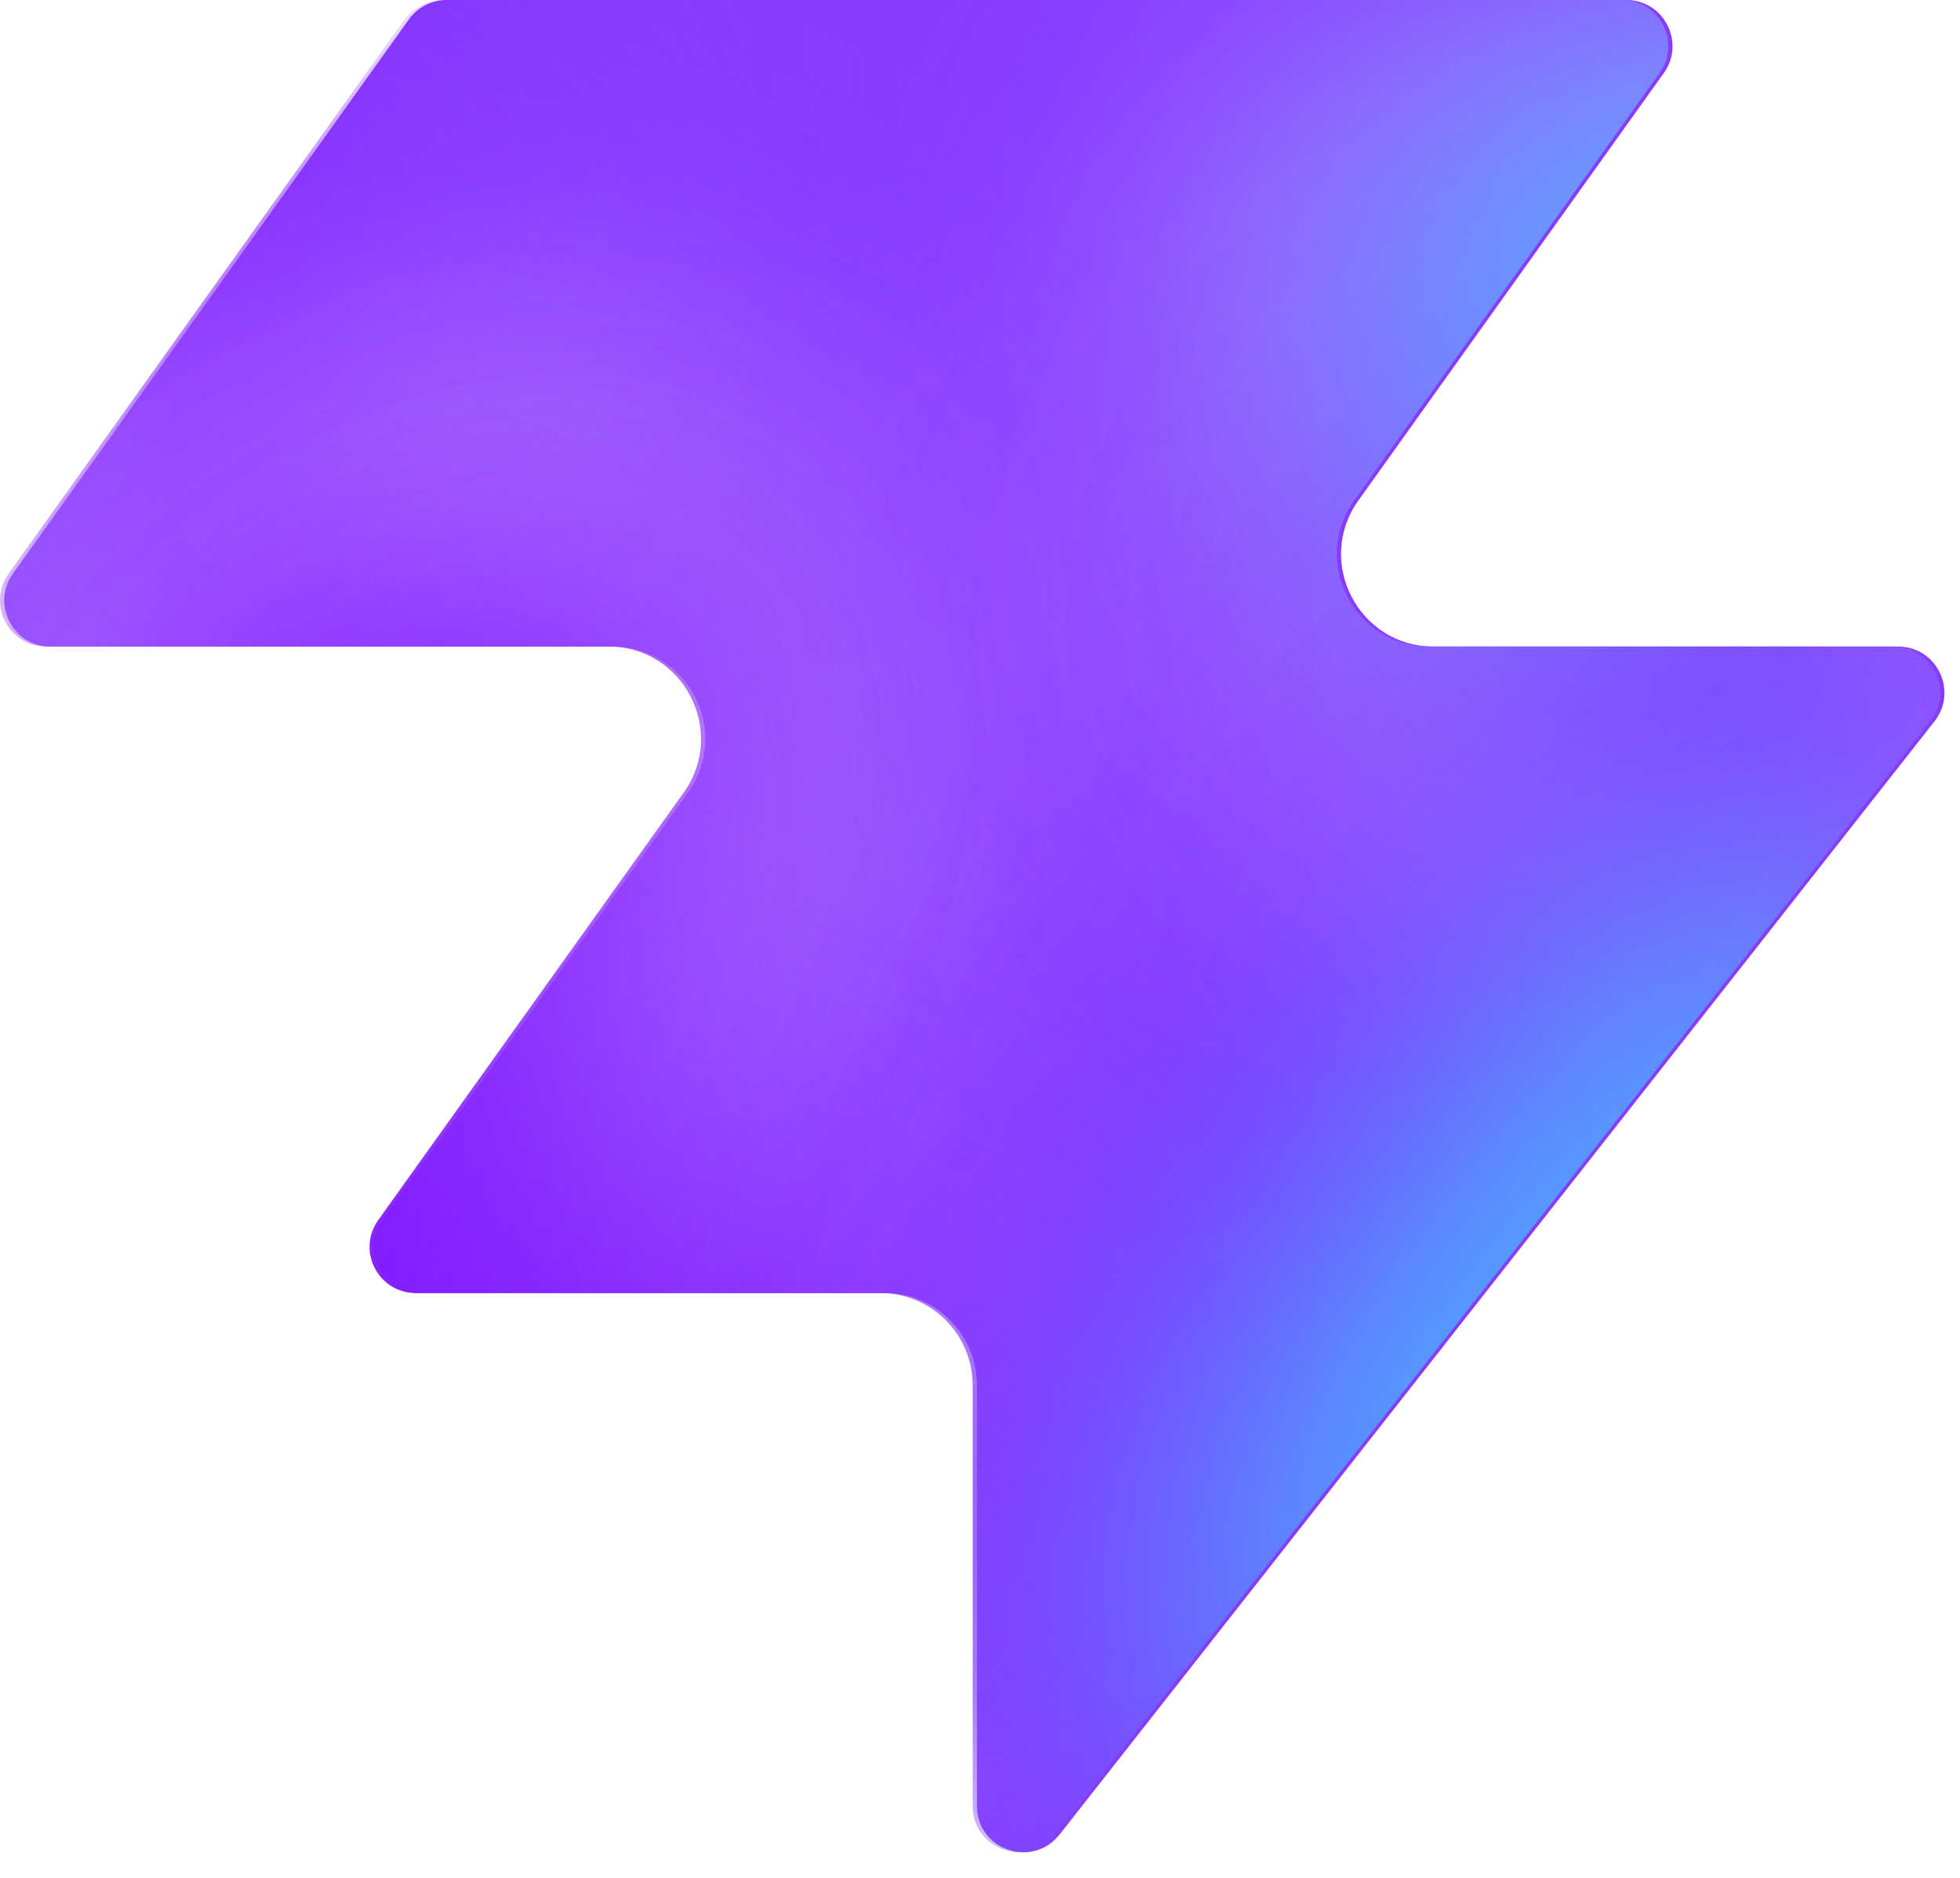
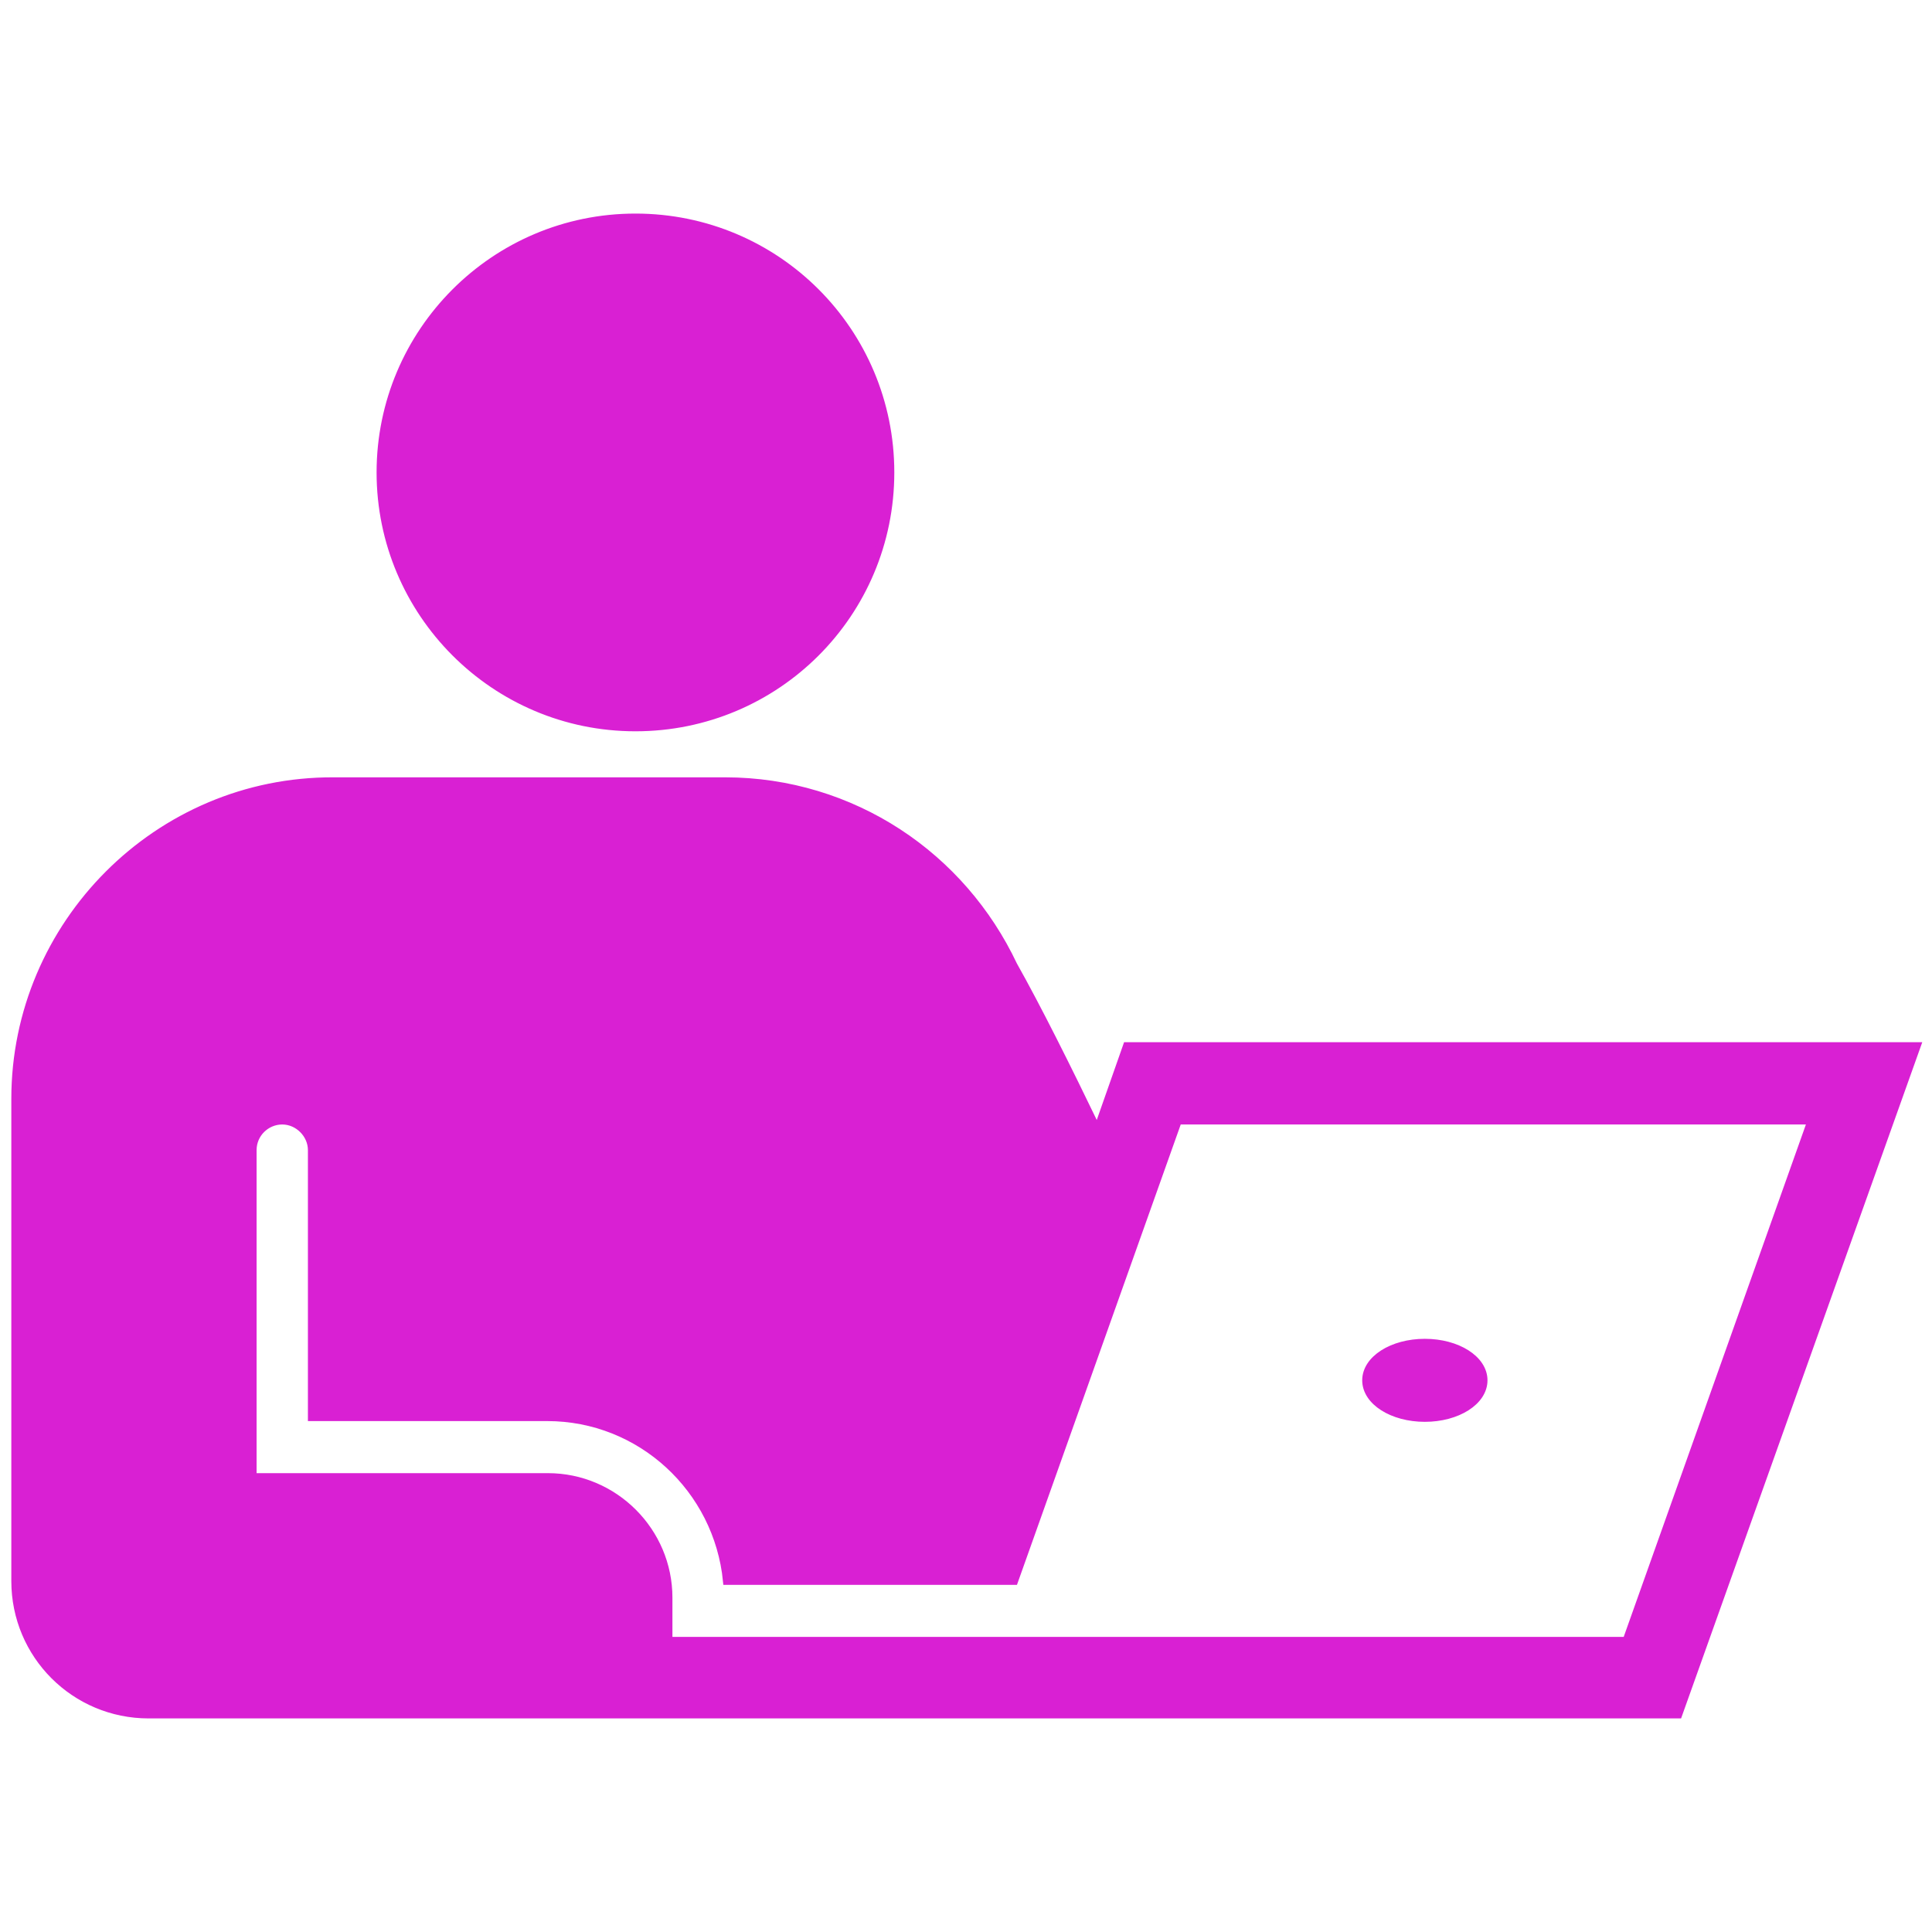
- <svg xmlns="http://www.w3.org/2000/svg" width="48" height="46" fill="none" viewBox="0 0 48 46">
-   <path fill="#863bff" d="M25.946 44.938c-.664.845-2.021.375-2.021-.698V33.937a2.26 2.26 0 0 0-2.262-2.262H10.287c-.92 0-1.456-1.04-.92-1.788l7.48-10.471c1.07-1.497 0-3.578-1.842-3.578H1.237c-.92 0-1.456-1.04-.92-1.788L10.013.474c.214-.297.556-.474.92-.474h28.894c.92 0 1.456 1.04.92 1.788l-7.48 10.471c-1.07 1.498 0 3.579 1.842 3.579h11.377c.943 0 1.473 1.088.89 1.83L25.947 44.94z" style="fill:#863bff;fill:color(display-p3 .525 .23 1);fill-opacity:1" />
-   <mask id="a" width="48" height="46" x="0" y="0" maskUnits="userSpaceOnUse" style="mask-type:alpha">
-     <path fill="#000" d="M25.842 44.938c-.664.844-2.021.375-2.021-.698V33.937a2.26 2.26 0 0 0-2.262-2.262H10.183c-.92 0-1.456-1.04-.92-1.788l7.48-10.471c1.07-1.498 0-3.579-1.842-3.579H1.133c-.92 0-1.456-1.04-.92-1.787L9.91.473c.214-.297.556-.474.92-.474h28.894c.92 0 1.456 1.04.92 1.788l-7.48 10.471c-1.07 1.498 0 3.578 1.842 3.578h11.377c.943 0 1.473 1.088.89 1.832L25.843 44.94z" style="fill:#000;fill-opacity:1" />
-   </mask>
-   <g mask="url(#a)">
-     <g filter="url(#b)">
-       <ellipse cx="5.508" cy="14.704" fill="#ede6ff" rx="5.508" ry="14.704" style="fill:#ede6ff;fill:color(display-p3 .927 .903 1);fill-opacity:1" transform="matrix(.00324 1 1 -.00324 -4.47 31.516)" />
-     </g>
-     <g filter="url(#c)">
-       <ellipse cx="10.399" cy="29.851" fill="#ede6ff" rx="10.399" ry="29.851" style="fill:#ede6ff;fill:color(display-p3 .927 .903 1);fill-opacity:1" transform="matrix(.00324 1 1 -.00324 -39.328 7.883)" />
-     </g>
-     <g filter="url(#d)">
-       <ellipse cx="5.508" cy="30.487" fill="#7e14ff" rx="5.508" ry="30.487" style="fill:#7e14ff;fill:color(display-p3 .492 .077 1);fill-opacity:1" transform="rotate(89.814 -25.913 -14.639)scale(1 -1)" />
-     </g>
-     <g filter="url(#e)">
-       <ellipse cx="5.508" cy="30.599" fill="#7e14ff" rx="5.508" ry="30.599" style="fill:#7e14ff;fill:color(display-p3 .492 .077 1);fill-opacity:1" transform="rotate(89.814 -32.644 -3.334)scale(1 -1)" />
-     </g>
-     <g filter="url(#f)">
-       <ellipse cx="5.508" cy="30.599" fill="#7e14ff" rx="5.508" ry="30.599" style="fill:#7e14ff;fill:color(display-p3 .492 .077 1);fill-opacity:1" transform="matrix(.00324 1 1 -.00324 -34.34 30.47)" />
-     </g>
-     <g filter="url(#g)">
-       <ellipse cx="14.072" cy="22.078" fill="#ede6ff" rx="14.072" ry="22.078" style="fill:#ede6ff;fill:color(display-p3 .927 .903 1);fill-opacity:1" transform="rotate(93.35 24.506 48.493)scale(-1 1)" />
-     </g>
-     <g filter="url(#h)">
-       <ellipse cx="3.47" cy="21.501" fill="#7e14ff" rx="3.47" ry="21.501" style="fill:#7e14ff;fill:color(display-p3 .492 .077 1);fill-opacity:1" transform="rotate(89.009 28.708 47.59)scale(-1 1)" />
-     </g>
-     <g filter="url(#i)">
-       <ellipse cx="3.47" cy="21.501" fill="#7e14ff" rx="3.47" ry="21.501" style="fill:#7e14ff;fill:color(display-p3 .492 .077 1);fill-opacity:1" transform="rotate(89.009 28.708 47.59)scale(-1 1)" />
-     </g>
-     <g filter="url(#j)">
-       <ellipse cx=".387" cy="8.972" fill="#7e14ff" rx="4.407" ry="29.108" style="fill:#7e14ff;fill:color(display-p3 .492 .077 1);fill-opacity:1" transform="rotate(39.51 .387 8.972)" />
-     </g>
-     <g filter="url(#k)">
-       <ellipse cx="47.523" cy="-6.092" fill="#7e14ff" rx="4.407" ry="29.108" style="fill:#7e14ff;fill:color(display-p3 .492 .077 1);fill-opacity:1" transform="rotate(37.892 47.523 -6.092)" />
-     </g>
-     <g filter="url(#l)">
-       <ellipse cx="41.412" cy="6.333" fill="#47bfff" rx="5.971" ry="9.665" style="fill:#47bfff;fill:color(display-p3 .28 .748 1);fill-opacity:1" transform="rotate(37.892 41.412 6.333)" />
-     </g>
-     <g filter="url(#m)">
-       <ellipse cx="-1.879" cy="38.332" fill="#7e14ff" rx="4.407" ry="29.108" style="fill:#7e14ff;fill:color(display-p3 .492 .077 1);fill-opacity:1" transform="rotate(37.892 -1.88 38.332)" />
-     </g>
-     <g filter="url(#n)">
-       <ellipse cx="-1.879" cy="38.332" fill="#7e14ff" rx="4.407" ry="29.108" style="fill:#7e14ff;fill:color(display-p3 .492 .077 1);fill-opacity:1" transform="rotate(37.892 -1.88 38.332)" />
-     </g>
-     <g filter="url(#o)">
-       <ellipse cx="35.651" cy="29.907" fill="#7e14ff" rx="4.407" ry="29.108" style="fill:#7e14ff;fill:color(display-p3 .492 .077 1);fill-opacity:1" transform="rotate(37.892 35.651 29.907)" />
-     </g>
-     <g filter="url(#p)">
-       <ellipse cx="38.418" cy="32.4" fill="#47bfff" rx="5.971" ry="15.297" style="fill:#47bfff;fill:color(display-p3 .28 .748 1);fill-opacity:1" transform="rotate(37.892 38.418 32.4)" />
-     </g>
+ <svg xmlns="http://www.w3.org/2000/svg" fill="#d920d3" version="1.1" id="Layer_1" width="800px" height="800px" viewBox="0 0 256 203" xml:space="preserve" stroke="#d920d3">
+   <g id="SVGRepo_bgCarrier" stroke-width="0" />
+   <g id="SVGRepo_tracerCarrier" stroke-linecap="round" stroke-linejoin="round" />
+   <g id="SVGRepo_iconCarrier">
+     <path d="M84.2,2.3c18.7,0,33.8,15.1,33.8,33.8s-15.1,33.8-33.8,33.8S50.4,54.7,50.4,36.1S65.5,2.3,84.2,2.3z M188.8,151.4 c4.3,0,7.8,2.2,7.8,5s-3.5,5-7.8,5c-4.3,0-7.8-2.2-7.8-5S184.5,151.4,188.8,151.4z M149.3,112.1l-3.9,11.1c-4-8.3-8-16.3-11.1-21.8 c-3.4-7.2-8.7-13.3-15.3-17.6c-6.6-4.3-14.5-6.8-22.9-6.8H44.2C20.9,76.9,2,96,2,119.1V183c0,9.8,7.9,17.7,17.7,17.7h202.7 l31.6-88.6H149.3z M215.5,190.9H88.6v-5.7c0-8.8-7.2-16-16-16H33.5v-43.3c0-2.2,1.8-3.9,3.9-3.9s3.9,1.8,3.9,3.9v35.4h31.2 c12.4,0,22.6,9.5,23.8,21.7h38.1l21.7-61H240L215.5,190.9z" />
  </g>
-   <defs>
-     <filter id="b" width="60.045" height="41.654" x="-19.77" y="16.149" color-interpolation-filters="sRGB" filterUnits="userSpaceOnUse">
-       <feFlood flood-opacity="0" result="BackgroundImageFix" />
-       <feBlend in="SourceGraphic" in2="BackgroundImageFix" result="shape" />
-       <feGaussianBlur result="effect1_foregroundBlur_2002_17158" stdDeviation="7.659" />
-     </filter>
-     <filter id="c" width="90.34" height="51.437" x="-54.613" y="-7.533" color-interpolation-filters="sRGB" filterUnits="userSpaceOnUse">
-       <feFlood flood-opacity="0" result="BackgroundImageFix" />
-       <feBlend in="SourceGraphic" in2="BackgroundImageFix" result="shape" />
-       <feGaussianBlur result="effect1_foregroundBlur_2002_17158" stdDeviation="7.659" />
-     </filter>
-     <filter id="d" width="79.355" height="29.4" x="-49.64" y="2.03" color-interpolation-filters="sRGB" filterUnits="userSpaceOnUse">
-       <feFlood flood-opacity="0" result="BackgroundImageFix" />
-       <feBlend in="SourceGraphic" in2="BackgroundImageFix" result="shape" />
-       <feGaussianBlur result="effect1_foregroundBlur_2002_17158" stdDeviation="4.596" />
-     </filter>
-     <filter id="e" width="79.579" height="29.4" x="-45.045" y="20.029" color-interpolation-filters="sRGB" filterUnits="userSpaceOnUse">
-       <feFlood flood-opacity="0" result="BackgroundImageFix" />
-       <feBlend in="SourceGraphic" in2="BackgroundImageFix" result="shape" />
-       <feGaussianBlur result="effect1_foregroundBlur_2002_17158" stdDeviation="4.596" />
-     </filter>
-     <filter id="f" width="79.579" height="29.4" x="-43.513" y="21.178" color-interpolation-filters="sRGB" filterUnits="userSpaceOnUse">
-       <feFlood flood-opacity="0" result="BackgroundImageFix" />
-       <feBlend in="SourceGraphic" in2="BackgroundImageFix" result="shape" />
-       <feGaussianBlur result="effect1_foregroundBlur_2002_17158" stdDeviation="4.596" />
-     </filter>
-     <filter id="g" width="74.749" height="58.852" x="15.756" y="-17.901" color-interpolation-filters="sRGB" filterUnits="userSpaceOnUse">
-       <feFlood flood-opacity="0" result="BackgroundImageFix" />
-       <feBlend in="SourceGraphic" in2="BackgroundImageFix" result="shape" />
-       <feGaussianBlur result="effect1_foregroundBlur_2002_17158" stdDeviation="7.659" />
-     </filter>
-     <filter id="h" width="61.377" height="25.362" x="23.548" y="2.284" color-interpolation-filters="sRGB" filterUnits="userSpaceOnUse">
-       <feFlood flood-opacity="0" result="BackgroundImageFix" />
-       <feBlend in="SourceGraphic" in2="BackgroundImageFix" result="shape" />
-       <feGaussianBlur result="effect1_foregroundBlur_2002_17158" stdDeviation="4.596" />
-     </filter>
-     <filter id="i" width="61.377" height="25.362" x="23.548" y="2.284" color-interpolation-filters="sRGB" filterUnits="userSpaceOnUse">
-       <feFlood flood-opacity="0" result="BackgroundImageFix" />
-       <feBlend in="SourceGraphic" in2="BackgroundImageFix" result="shape" />
-       <feGaussianBlur result="effect1_foregroundBlur_2002_17158" stdDeviation="4.596" />
-     </filter>
-     <filter id="j" width="56.045" height="63.649" x="-27.636" y="-22.853" color-interpolation-filters="sRGB" filterUnits="userSpaceOnUse">
-       <feFlood flood-opacity="0" result="BackgroundImageFix" />
-       <feBlend in="SourceGraphic" in2="BackgroundImageFix" result="shape" />
-       <feGaussianBlur result="effect1_foregroundBlur_2002_17158" stdDeviation="4.596" />
-     </filter>
-     <filter id="k" width="54.814" height="64.646" x="20.116" y="-38.415" color-interpolation-filters="sRGB" filterUnits="userSpaceOnUse">
-       <feFlood flood-opacity="0" result="BackgroundImageFix" />
-       <feBlend in="SourceGraphic" in2="BackgroundImageFix" result="shape" />
-       <feGaussianBlur result="effect1_foregroundBlur_2002_17158" stdDeviation="4.596" />
-     </filter>
-     <filter id="l" width="33.541" height="35.313" x="24.641" y="-11.323" color-interpolation-filters="sRGB" filterUnits="userSpaceOnUse">
-       <feFlood flood-opacity="0" result="BackgroundImageFix" />
-       <feBlend in="SourceGraphic" in2="BackgroundImageFix" result="shape" />
-       <feGaussianBlur result="effect1_foregroundBlur_2002_17158" stdDeviation="4.596" />
-     </filter>
-     <filter id="m" width="54.814" height="64.646" x="-29.286" y="6.009" color-interpolation-filters="sRGB" filterUnits="userSpaceOnUse">
-       <feFlood flood-opacity="0" result="BackgroundImageFix" />
-       <feBlend in="SourceGraphic" in2="BackgroundImageFix" result="shape" />
-       <feGaussianBlur result="effect1_foregroundBlur_2002_17158" stdDeviation="4.596" />
-     </filter>
-     <filter id="n" width="54.814" height="64.646" x="-29.286" y="6.009" color-interpolation-filters="sRGB" filterUnits="userSpaceOnUse">
-       <feFlood flood-opacity="0" result="BackgroundImageFix" />
-       <feBlend in="SourceGraphic" in2="BackgroundImageFix" result="shape" />
-       <feGaussianBlur result="effect1_foregroundBlur_2002_17158" stdDeviation="4.596" />
-     </filter>
-     <filter id="o" width="54.814" height="64.646" x="8.244" y="-2.416" color-interpolation-filters="sRGB" filterUnits="userSpaceOnUse">
-       <feFlood flood-opacity="0" result="BackgroundImageFix" />
-       <feBlend in="SourceGraphic" in2="BackgroundImageFix" result="shape" />
-       <feGaussianBlur result="effect1_foregroundBlur_2002_17158" stdDeviation="4.596" />
-     </filter>
-     <filter id="p" width="39.409" height="43.623" x="18.713" y="10.588" color-interpolation-filters="sRGB" filterUnits="userSpaceOnUse">
-       <feFlood flood-opacity="0" result="BackgroundImageFix" />
-       <feBlend in="SourceGraphic" in2="BackgroundImageFix" result="shape" />
-       <feGaussianBlur result="effect1_foregroundBlur_2002_17158" stdDeviation="4.596" />
-     </filter>
-   </defs>
</svg>
